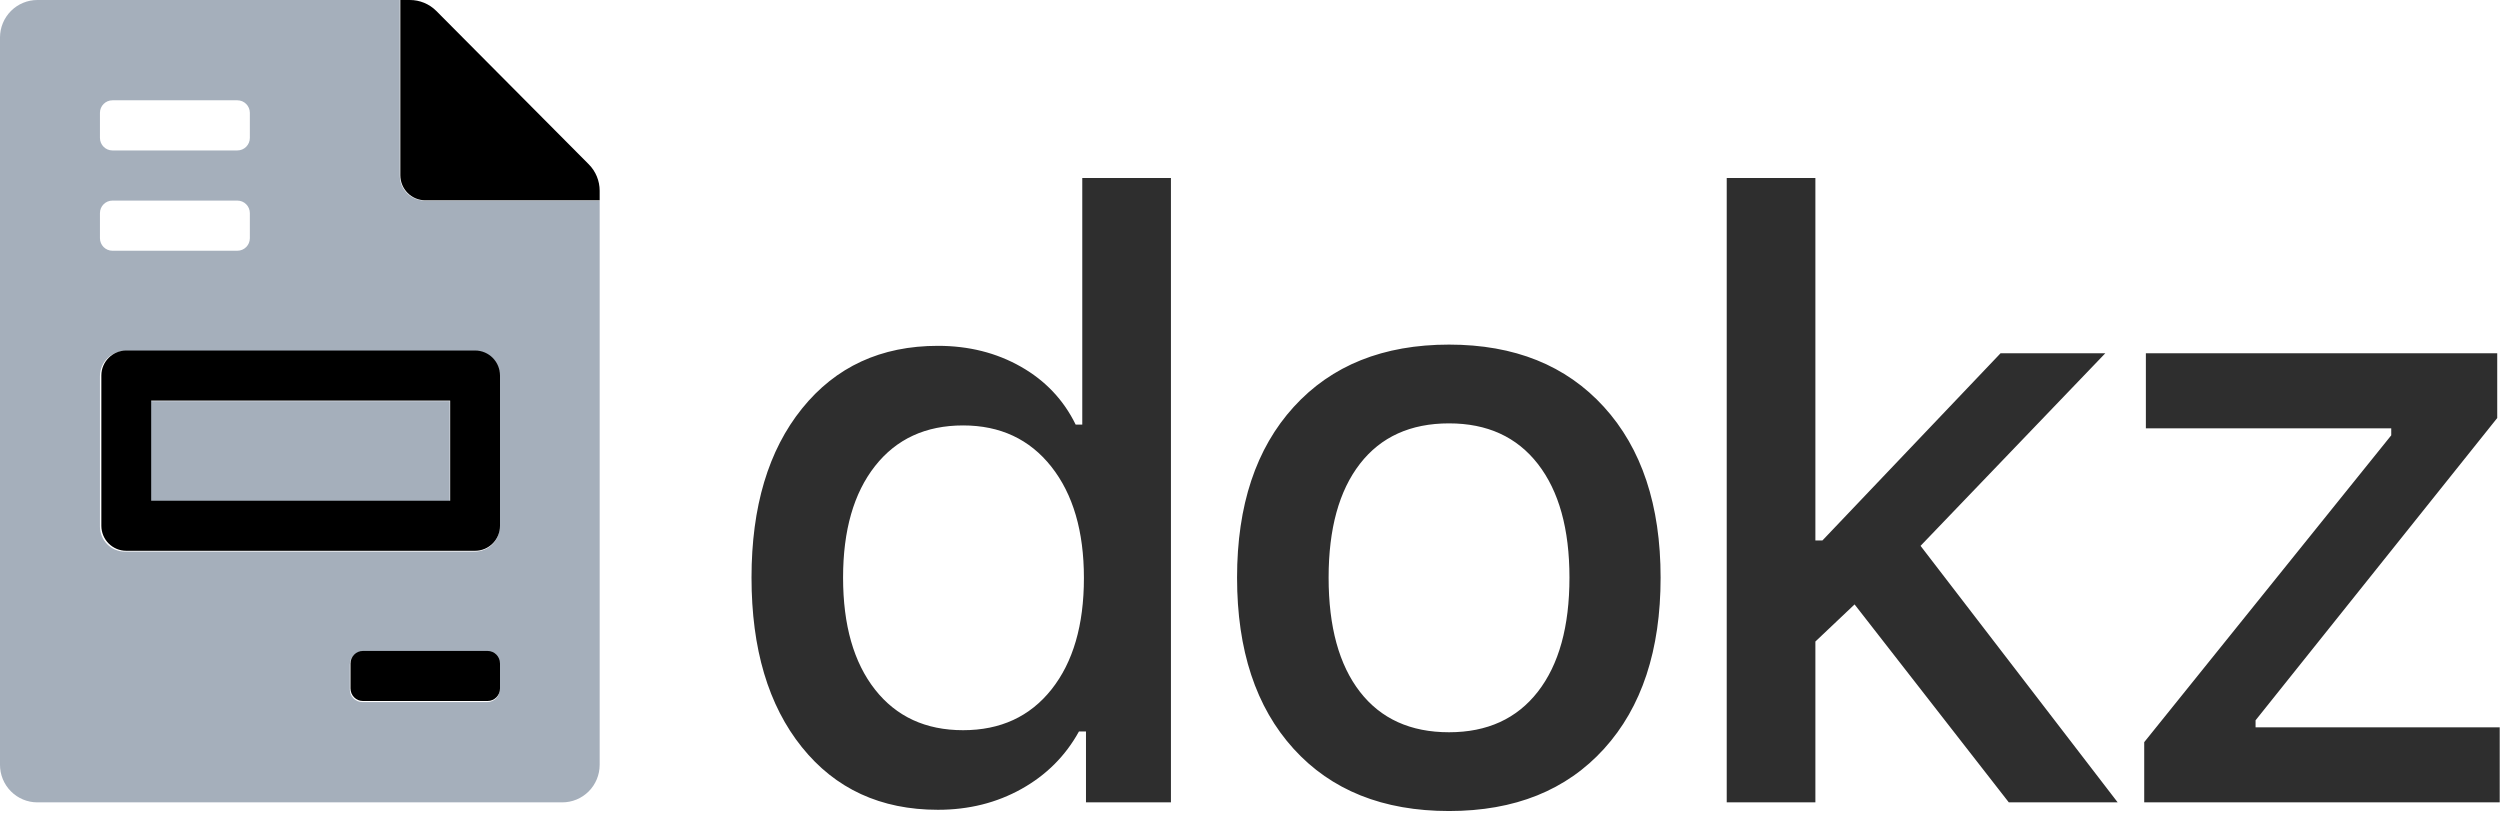
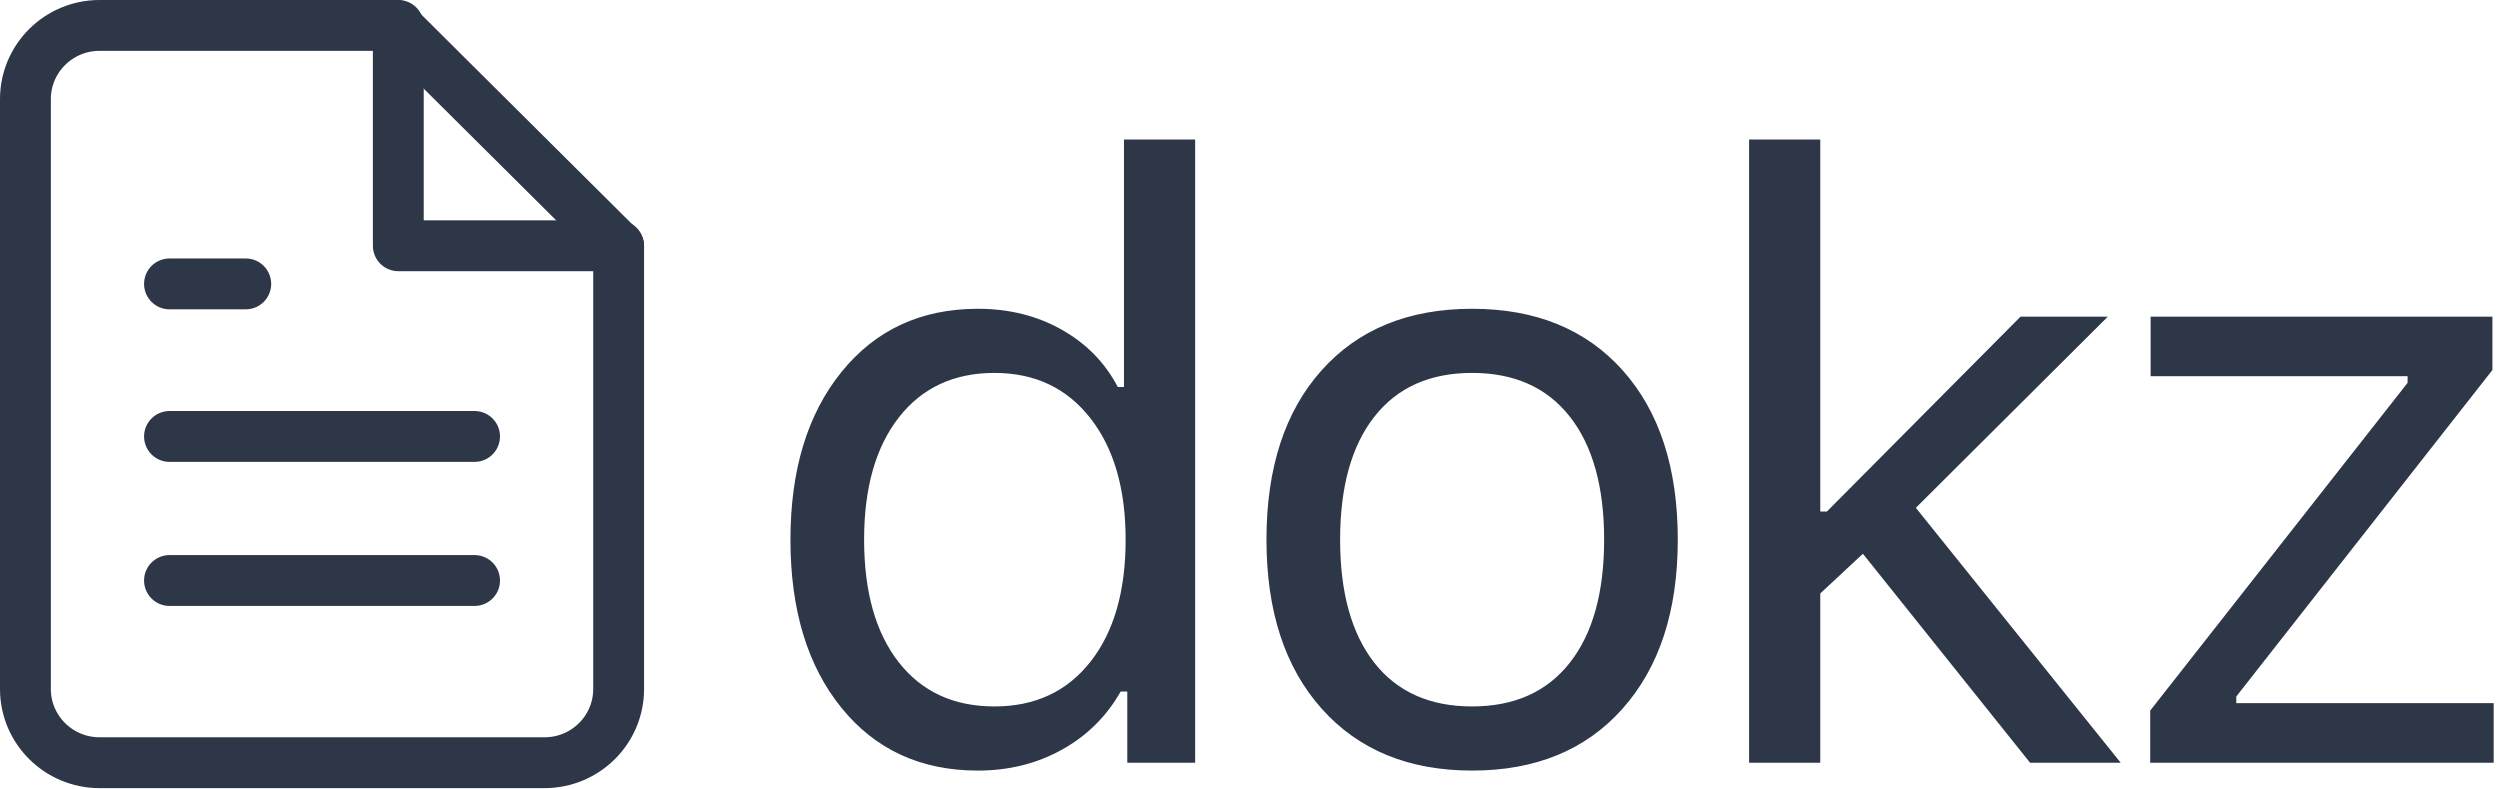
- <svg xmlns="http://www.w3.org/2000/svg" width="296px" height="97px" viewBox="0 0 296 97" version="1.1">
+ <svg xmlns="http://www.w3.org/2000/svg" width="295px" height="93px" viewBox="0 0 295 93" version="1.1">
  <g id="Page-1" stroke="none" stroke-width="1" fill="none" fill-rule="evenodd">
-     <g id="t" transform="translate(-258, -179)" fill-rule="nonzero">
-       <g id="dokz_logo" transform="translate(258, 179)">
-         <path d="M111.051,95.879 C114.697,95.879 117.993,95.057 120.938,93.413 C123.884,91.769 126.155,89.499 127.75,86.602 L127.75,86.602 L128.58,86.602 L128.58,95 L138.639,95 L138.639,21.074 L128.141,21.074 L128.141,50.273 L127.359,50.273 C125.927,47.344 123.762,45.057 120.865,43.413 C117.968,41.769 114.697,40.947 111.051,40.947 C104.312,40.947 98.95,43.421 94.962,48.369 C90.974,53.317 88.98,59.99 88.98,68.389 C88.98,76.82 90.966,83.509 94.938,88.457 C98.909,93.405 104.28,95.879 111.051,95.879 Z M114.029,86.455 C109.602,86.455 106.127,84.852 103.604,81.646 C101.082,78.439 99.82,74.02 99.82,68.389 C99.82,62.79 101.082,58.387 103.604,55.181 C106.127,51.974 109.602,50.371 114.029,50.371 C118.424,50.371 121.907,51.999 124.479,55.254 C127.05,58.509 128.336,62.904 128.336,68.438 C128.336,74.004 127.058,78.398 124.503,81.621 C121.948,84.844 118.456,86.455 114.029,86.455 Z M171.566,96.025 C179.346,96.025 185.466,93.568 189.925,88.652 C194.385,83.737 196.615,76.982 196.615,68.389 C196.615,59.827 194.377,53.089 189.901,48.174 C185.425,43.258 179.313,40.801 171.566,40.801 C163.786,40.801 157.658,43.258 153.182,48.174 C148.706,53.089 146.468,59.827 146.468,68.389 C146.468,76.982 148.698,83.737 153.158,88.652 C157.617,93.568 163.753,96.025 171.566,96.025 Z M171.566,86.699 C167.009,86.699 163.493,85.104 161.019,81.914 C158.545,78.724 157.308,74.215 157.308,68.389 C157.308,62.594 158.545,58.102 161.019,54.912 C163.493,51.722 167.009,50.127 171.566,50.127 C176.091,50.127 179.598,51.73 182.088,54.937 C184.579,58.143 185.824,62.627 185.824,68.389 C185.824,74.183 184.579,78.683 182.088,81.89 C179.598,85.096 176.091,86.699 171.566,86.699 Z M214.942,95 L214.942,75.957 L219.581,71.562 L237.843,95 L250.733,95 L227.393,64.629 L249.268,41.826 L236.866,41.826 L215.772,63.994 L214.942,63.994 L214.942,21.074 L204.444,21.074 L204.444,95 L214.942,95 Z M295.965,95 L295.965,86.113 L267.059,86.113 L267.059,85.283 L295.672,49.492 L295.672,41.826 L254.071,41.826 L254.071,50.713 L283.123,50.713 L283.123,51.543 L253.875,87.871 L253.875,95 L295.965,95 Z" id="dokz" fill="#2E2E2E" />
-         <g id="file-invoice">
-           <path d="M17.75,59.375 L53.25,59.375 L53.25,47.5 L17.75,47.5 L17.75,59.375 Z M71,23.75 L50.292,23.75 C48.658,23.75 47.333,22.421 47.333,20.781 L47.333,1.38737252e-05 L4.438,1.38737252e-05 C3.264,-0.003 2.137,0.462 1.304,1.293 C0.472,2.124 0.003,3.253 1.38250482e-05,4.431 L1.38250482e-05,90.547 C-0.003,91.725 0.461,92.856 1.289,93.691 C2.117,94.526 3.241,94.997 4.415,95 L66.563,95 C67.736,95.003 68.864,94.538 69.696,93.707 C70.528,92.876 70.997,91.747 71,90.569 L71,23.75 Z M11.833,13.359 C11.833,12.54 12.496,11.875 13.313,11.875 L28.104,11.875 C28.921,11.875 29.583,12.54 29.583,13.359 L29.583,16.328 C29.583,17.148 28.921,17.813 28.104,17.813 L13.313,17.813 C12.496,17.813 11.833,17.148 11.833,16.328 L11.833,13.359 Z M11.833,25.234 C11.833,24.415 12.496,23.75 13.313,23.75 L28.104,23.75 C28.921,23.75 29.583,24.415 29.583,25.234 L29.583,28.203 C29.583,29.023 28.921,29.688 28.104,29.688 L13.313,29.688 C12.496,29.688 11.833,29.023 11.833,28.203 L11.833,25.234 Z M59.167,81.641 C59.167,82.46 58.504,83.125 57.688,83.125 L42.896,83.125 C42.079,83.125 41.417,82.46 41.417,81.641 L41.417,78.672 C41.417,77.852 42.079,77.187 42.896,77.187 L57.688,77.187 C58.504,77.187 59.167,77.852 59.167,78.672 L59.167,81.641 Z M59.167,62.344 C59.167,63.983 57.842,65.312 56.208,65.312 L14.792,65.312 C13.158,65.312 11.833,63.983 11.833,62.344 L11.833,44.531 C11.833,42.892 13.158,41.563 14.792,41.563 L56.208,41.563 C57.842,41.563 59.167,42.892 59.167,44.531 L59.167,62.344 Z" id="Shape" fill="#1D3656" opacity="0.4" />
-           <path d="M69.709,19.453 L51.659,1.297 C50.827,0.464 49.699,-0.003 48.525,1.32649508e-05 L47.4,1.32649508e-05 L47.4,20.75 C47.4,22.387 48.721,23.714 50.35,23.714 L71,23.714 L71,22.584 C71,21.41 70.536,20.284 69.709,19.453 L69.709,19.453 Z M56.25,41.5 L14.95,41.5 C13.321,41.5 12,42.827 12,44.464 L12,62.25 C12,63.887 13.321,65.214 14.95,65.214 L56.25,65.214 C57.879,65.214 59.2,63.887 59.2,62.25 L59.2,44.464 C59.2,42.827 57.879,41.5 56.25,41.5 Z M53.3,59.286 L17.9,59.286 L17.9,47.429 L53.3,47.429 L53.3,59.286 Z M57.725,77.071 L42.975,77.071 C42.16,77.071 41.5,77.735 41.5,78.554 L41.5,81.518 C41.5,82.336 42.16,83 42.975,83 L57.725,83 C58.54,83 59.2,82.336 59.2,81.518 L59.2,78.554 C59.2,77.735 58.54,77.071 57.725,77.071 Z" id="Shape" fill="#000000" />
+     <g id="t" transform="translate(-207, -225)">
+       <g id="dokz_logo" transform="translate(210, 220)">
+         <g id="file-text" transform="translate(0, 8)" stroke="#2D3748" stroke-linecap="round" stroke-linejoin="round" stroke-width="6">
+           <path d="M43.75,0 L8.75,0 C3.918,0 0,3.895 0,8.7 L0,78.3 C0,83.105 3.918,87 8.75,87 L61.25,87 C66.082,87 70,83.105 70,78.3 L70,26.1 L43.75,0 Z" id="Path" />
+           <polyline id="Path" points="44 0 44 26 70 26" />
+           <line x1="53" y1="48.5" x2="17" y2="48.5" id="Path" />
+           <line x1="53" y1="65.5" x2="17" y2="65.5" id="Path" />
+           <polyline id="Path" points="26 30.5 21.5 30.5 17 30.5" />
        </g>
+         <path d="M112.393,95.928 C116.038,95.928 119.342,95.106 122.305,93.462 C125.267,91.818 127.578,89.531 129.238,86.602 L129.238,86.602 L130.02,86.602 L130.02,95 L138.027,95 L138.027,21.465 L129.629,21.465 L129.629,50.664 L128.896,50.664 C127.399,47.799 125.194,45.545 122.28,43.901 C119.367,42.257 116.071,41.436 112.393,41.436 C105.687,41.436 100.324,43.918 96.304,48.882 C92.284,53.846 90.273,60.446 90.273,68.682 C90.273,76.95 92.275,83.558 96.279,88.506 C100.283,93.454 105.654,95.928 112.393,95.928 Z M114.346,88.359 C109.528,88.359 105.76,86.618 103.042,83.135 C100.324,79.652 98.965,74.834 98.965,68.682 C98.965,62.562 100.332,57.752 103.066,54.253 C105.801,50.754 109.561,49.004 114.346,49.004 C119.098,49.004 122.866,50.778 125.649,54.326 C128.433,57.874 129.824,62.66 129.824,68.682 C129.824,74.769 128.441,79.57 125.674,83.086 C122.907,86.602 119.131,88.359 114.346,88.359 Z M170.71,95.928 C178.197,95.928 184.106,93.503 188.435,88.652 C192.797,83.77 194.978,77.113 194.978,68.682 C194.978,60.218 192.813,53.561 188.484,48.711 C184.154,43.861 178.23,41.436 170.71,41.436 C163.191,41.436 157.266,43.861 152.937,48.711 C148.608,53.561 146.443,60.218 146.443,68.682 C146.443,77.113 148.616,83.761 152.961,88.628 C157.307,93.494 163.223,95.928 170.71,95.928 Z M170.71,88.359 C165.73,88.359 161.889,86.65 159.187,83.232 C156.485,79.782 155.134,74.932 155.134,68.682 C155.134,62.432 156.485,57.59 159.187,54.155 C161.889,50.721 165.73,49.004 170.71,49.004 C175.691,49.004 179.532,50.721 182.234,54.155 C184.936,57.59 186.287,62.432 186.287,68.682 C186.287,74.932 184.936,79.774 182.234,83.208 C179.532,86.642 175.691,88.359 170.71,88.359 Z M211.792,95 L211.792,75.029 L216.821,70.342 L236.548,95 L247.241,95 L223.071,64.922 L245.727,42.363 L235.425,42.363 L212.573,65.361 L211.792,65.361 L211.792,21.465 L203.393,21.465 L203.393,95 L211.792,95 Z M291.252,95 L291.252,87.969 L260.881,87.969 L260.881,87.188 L291.106,48.662 L291.106,42.363 L250.774,42.363 L250.774,49.395 L281.096,49.395 L281.096,50.176 L250.725,88.848 L250.725,95 L291.252,95 Z" id="dokz" fill="#2D3748" fill-rule="nonzero" />
      </g>
    </g>
  </g>
</svg>
